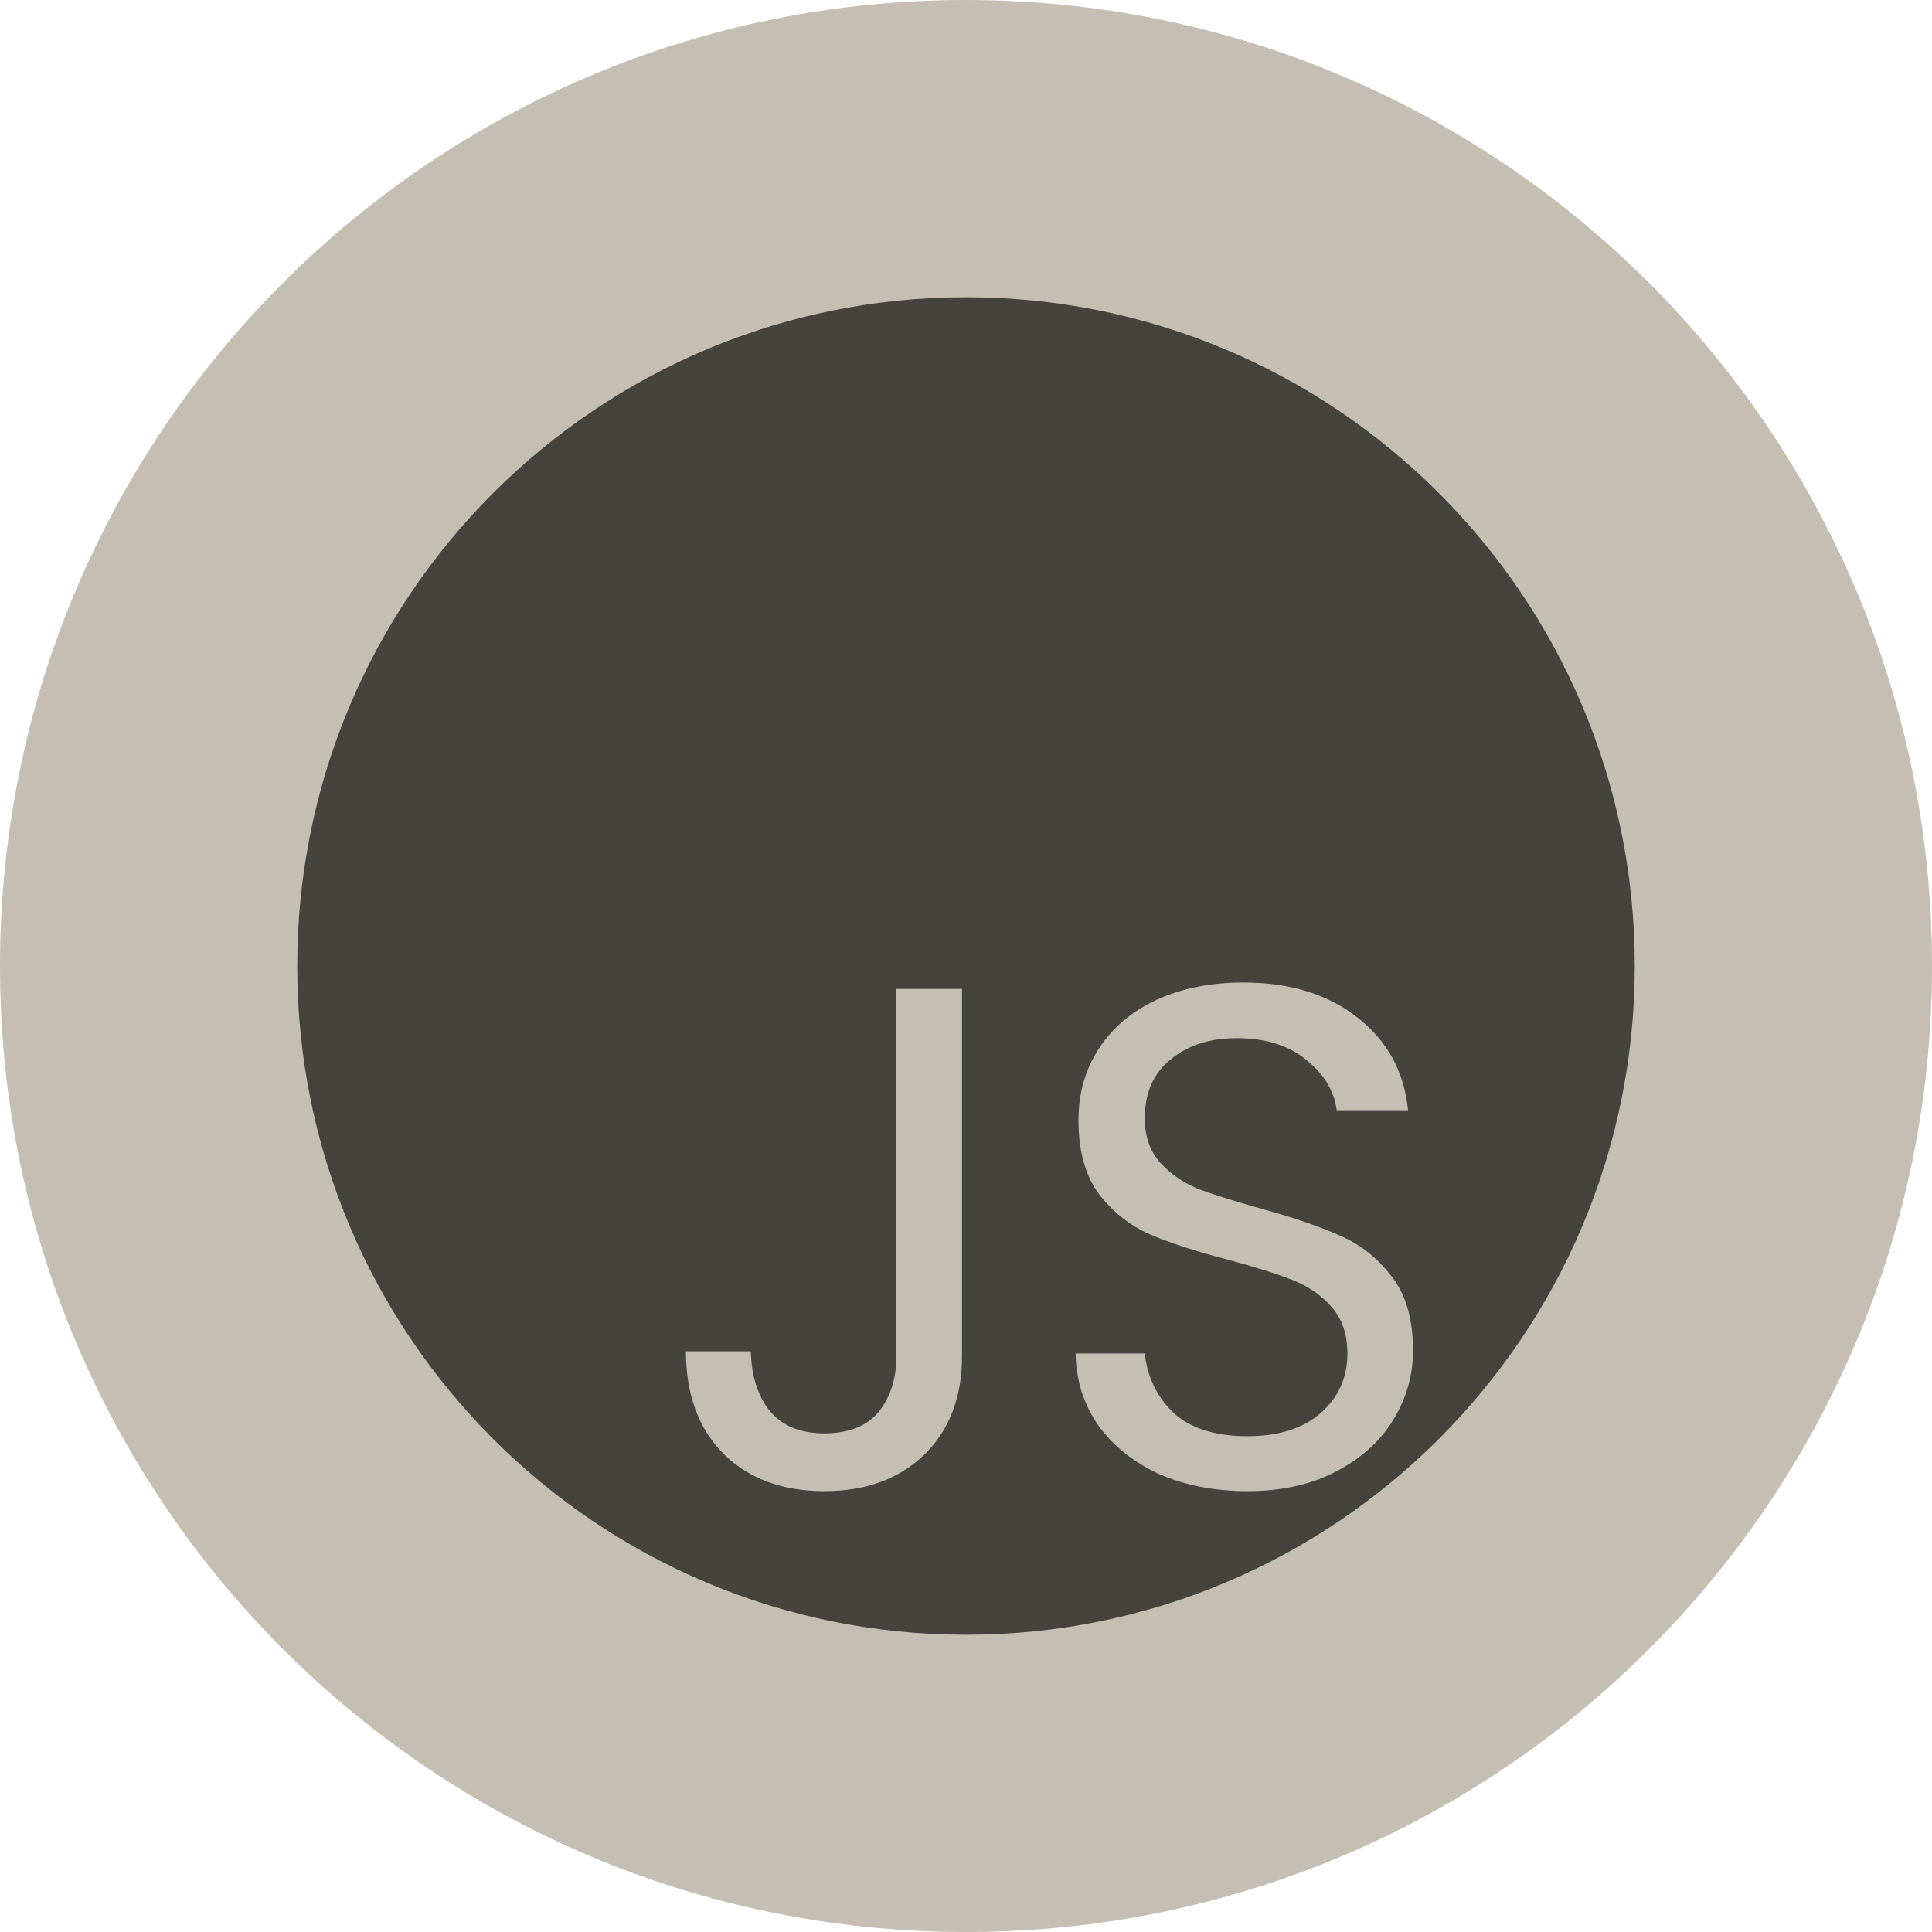
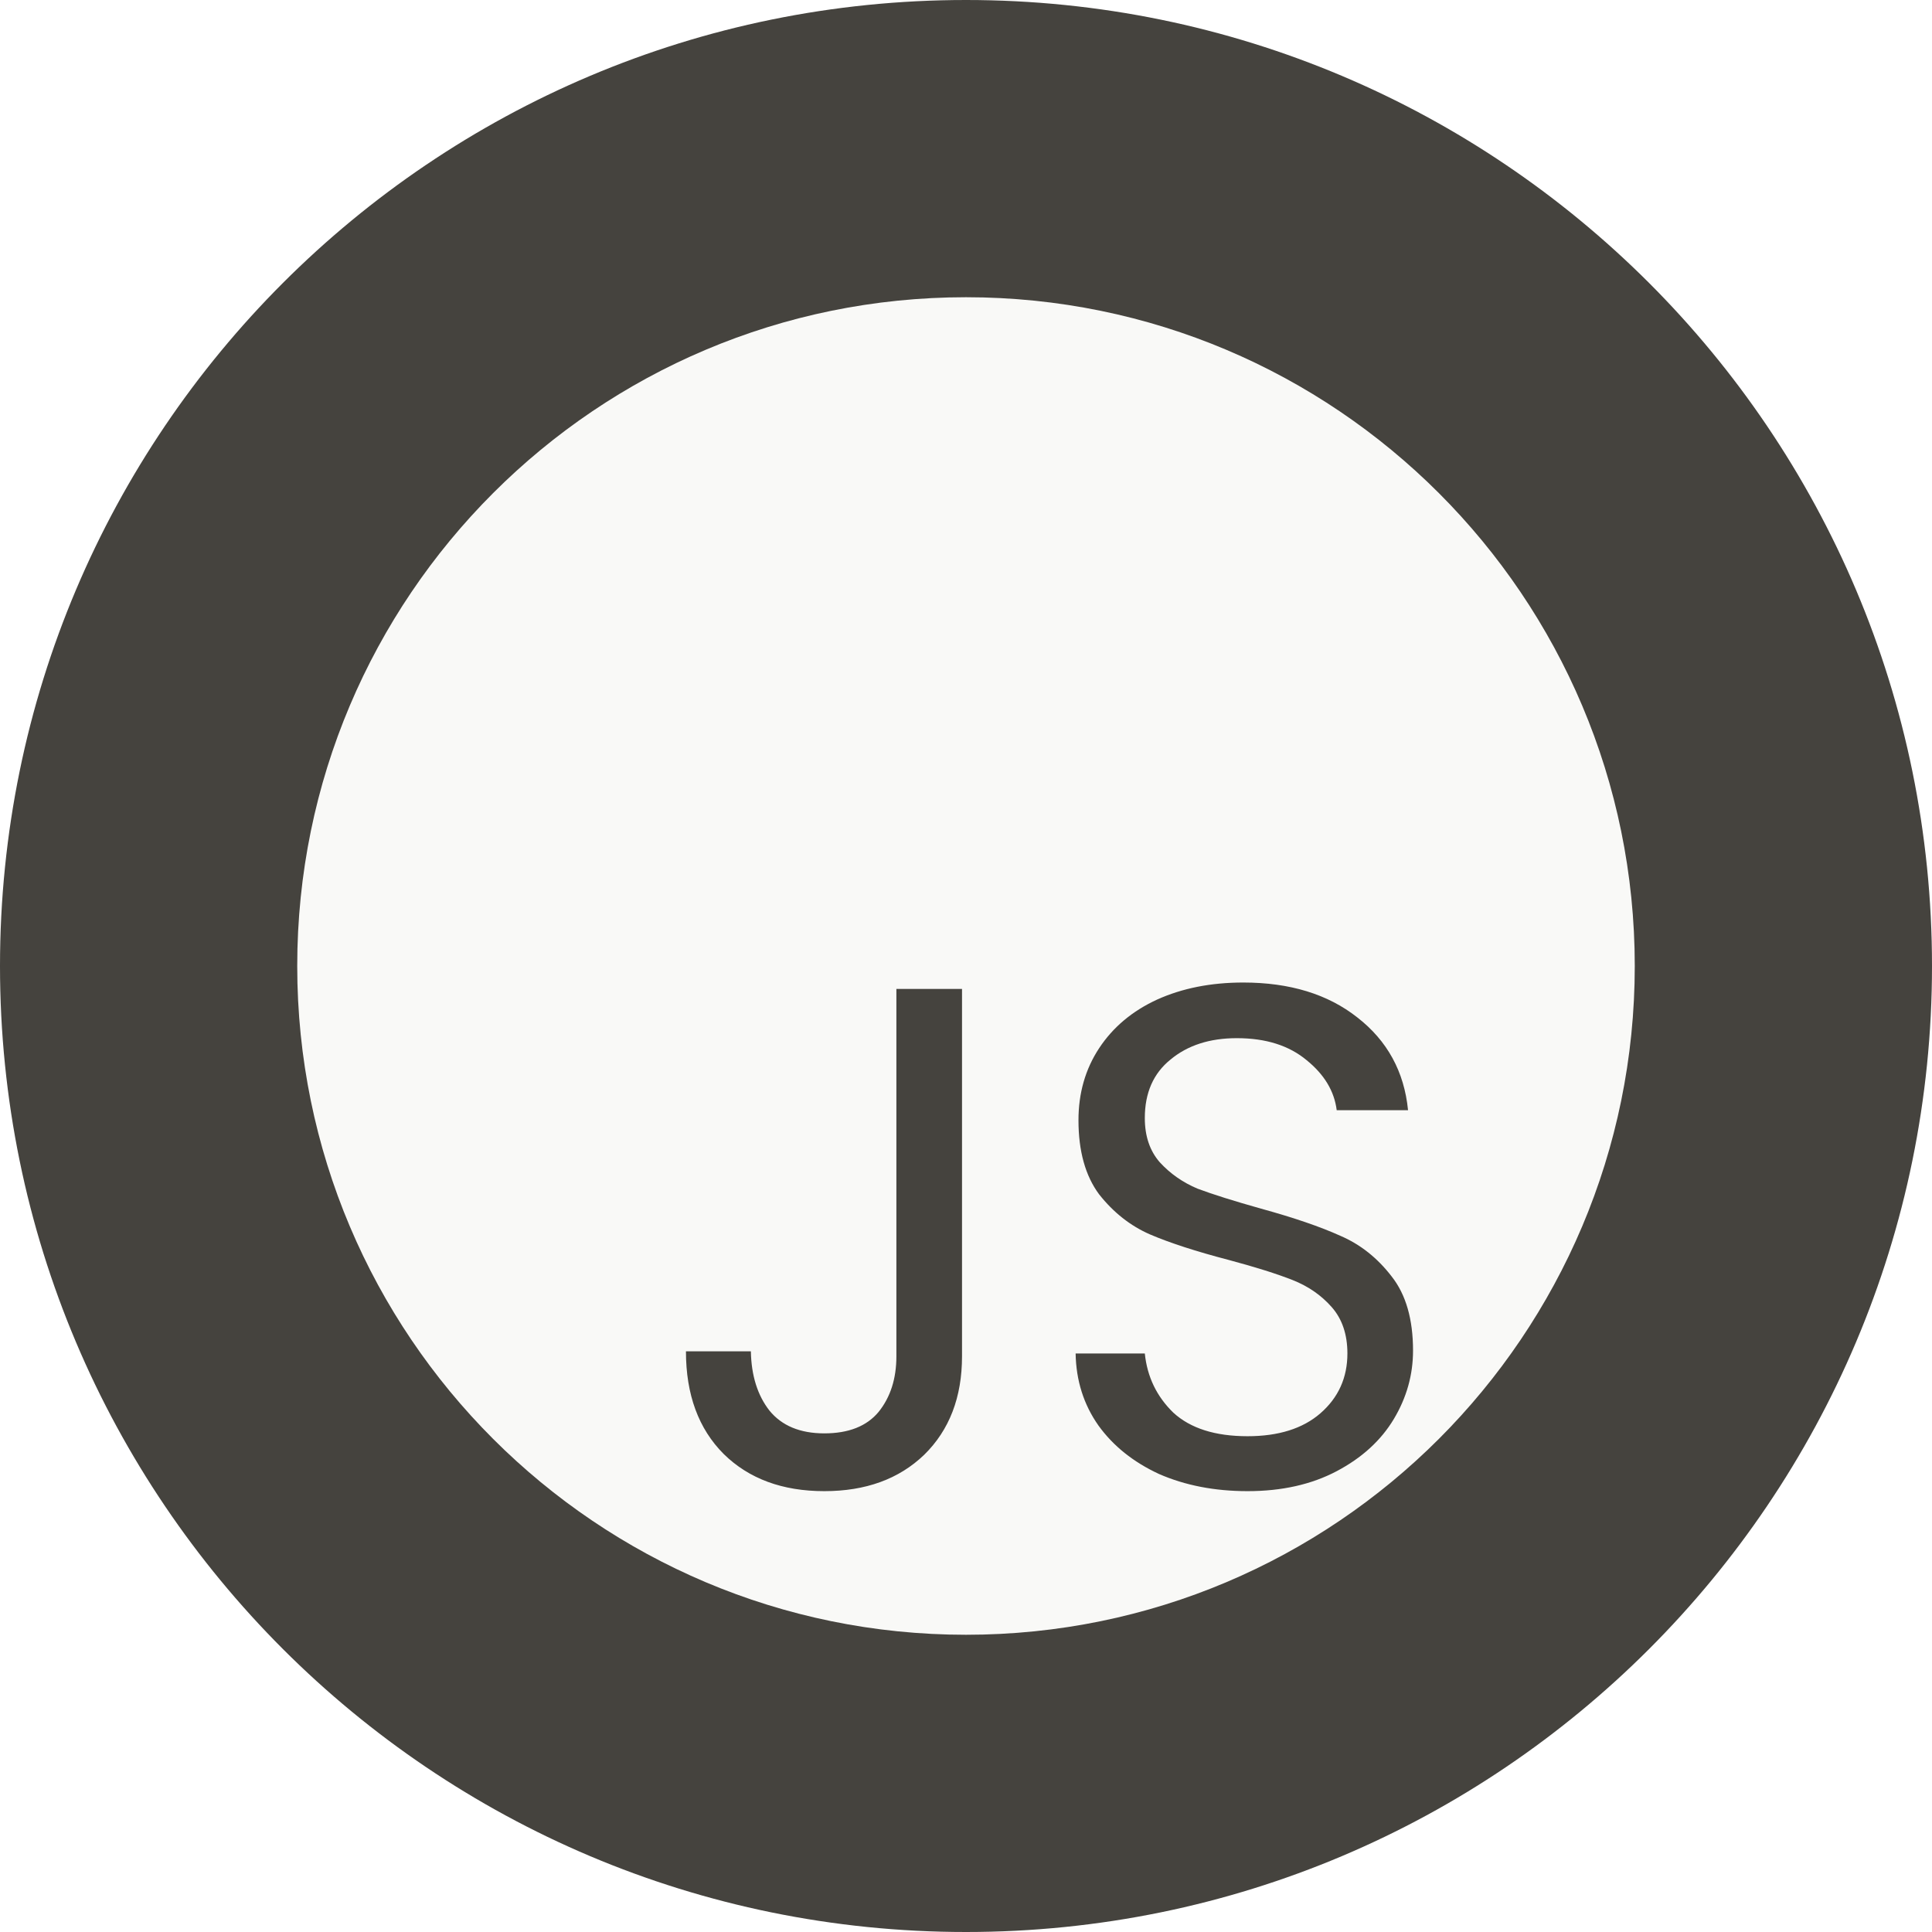
<svg xmlns="http://www.w3.org/2000/svg" width="65" height="65" viewBox="0 0 65 65" fill="none">
-   <circle cx="32.5" cy="32.5" r="32.5" fill="#C4BFB2" />
-   <circle cx="32.5" cy="32.5" r="22.5" fill="#45433E" />
-   <path d="M32.366 33.272V45.632C32.366 47.008 31.942 48.112 31.094 48.944C30.246 49.76 29.126 50.168 27.734 50.168C26.326 50.168 25.198 49.752 24.35 48.92C23.502 48.072 23.078 46.92 23.078 45.464H25.262C25.278 46.28 25.486 46.944 25.886 47.456C26.302 47.968 26.918 48.224 27.734 48.224C28.55 48.224 29.158 47.984 29.558 47.504C29.958 47.008 30.158 46.384 30.158 45.632V33.272H32.366ZM41.972 50.168C40.868 50.168 39.876 49.976 38.996 49.592C38.132 49.192 37.452 48.648 36.956 47.96C36.46 47.256 36.204 46.448 36.188 45.536H38.516C38.596 46.32 38.916 46.984 39.476 47.528C40.052 48.056 40.884 48.32 41.972 48.32C43.012 48.32 43.828 48.064 44.42 47.552C45.028 47.024 45.332 46.352 45.332 45.536C45.332 44.896 45.156 44.376 44.804 43.976C44.452 43.576 44.012 43.272 43.484 43.064C42.956 42.856 42.244 42.632 41.348 42.392C40.244 42.104 39.356 41.816 38.684 41.528C38.028 41.24 37.46 40.792 36.98 40.184C36.516 39.56 36.284 38.728 36.284 37.688C36.284 36.776 36.516 35.968 36.98 35.264C37.444 34.56 38.092 34.016 38.924 33.632C39.772 33.248 40.74 33.056 41.828 33.056C43.396 33.056 44.676 33.448 45.668 34.232C46.676 35.016 47.244 36.056 47.372 37.352H44.972C44.892 36.712 44.556 36.152 43.964 35.672C43.372 35.176 42.588 34.928 41.612 34.928C40.7 34.928 39.956 35.168 39.38 35.648C38.804 36.112 38.516 36.768 38.516 37.616C38.516 38.224 38.684 38.72 39.02 39.104C39.372 39.488 39.796 39.784 40.292 39.992C40.804 40.184 41.516 40.408 42.428 40.664C43.532 40.968 44.42 41.272 45.092 41.576C45.764 41.864 46.34 42.32 46.82 42.944C47.3 43.552 47.54 44.384 47.54 45.44C47.54 46.256 47.324 47.024 46.892 47.744C46.46 48.464 45.82 49.048 44.972 49.496C44.124 49.944 43.124 50.168 41.972 50.168Z" fill="#C4BFB2" />
+   <circle cx="32.5" cy="32.5" r="32.5" fill="#45433E" />
+   <circle cx="32.5" cy="32.5" r="22.5" fill="#F9F9F7" />
+   <path d="M32.366 33.272V45.632C32.366 47.008 31.942 48.112 31.094 48.944C30.246 49.76 29.126 50.168 27.734 50.168C26.326 50.168 25.198 49.752 24.35 48.92C23.502 48.072 23.078 46.92 23.078 45.464H25.262C25.278 46.28 25.486 46.944 25.886 47.456C26.302 47.968 26.918 48.224 27.734 48.224C28.55 48.224 29.158 47.984 29.558 47.504C29.958 47.008 30.158 46.384 30.158 45.632V33.272H32.366ZM41.972 50.168C40.868 50.168 39.876 49.976 38.996 49.592C38.132 49.192 37.452 48.648 36.956 47.96C36.46 47.256 36.204 46.448 36.188 45.536H38.516C38.596 46.32 38.916 46.984 39.476 47.528C40.052 48.056 40.884 48.32 41.972 48.32C43.012 48.32 43.828 48.064 44.42 47.552C45.028 47.024 45.332 46.352 45.332 45.536C45.332 44.896 45.156 44.376 44.804 43.976C44.452 43.576 44.012 43.272 43.484 43.064C42.956 42.856 42.244 42.632 41.348 42.392C40.244 42.104 39.356 41.816 38.684 41.528C38.028 41.24 37.46 40.792 36.98 40.184C36.516 39.56 36.284 38.728 36.284 37.688C36.284 36.776 36.516 35.968 36.98 35.264C37.444 34.56 38.092 34.016 38.924 33.632C39.772 33.248 40.74 33.056 41.828 33.056C43.396 33.056 44.676 33.448 45.668 34.232C46.676 35.016 47.244 36.056 47.372 37.352H44.972C44.892 36.712 44.556 36.152 43.964 35.672C43.372 35.176 42.588 34.928 41.612 34.928C40.7 34.928 39.956 35.168 39.38 35.648C38.804 36.112 38.516 36.768 38.516 37.616C38.516 38.224 38.684 38.72 39.02 39.104C39.372 39.488 39.796 39.784 40.292 39.992C40.804 40.184 41.516 40.408 42.428 40.664C43.532 40.968 44.42 41.272 45.092 41.576C45.764 41.864 46.34 42.32 46.82 42.944C47.3 43.552 47.54 44.384 47.54 45.44C47.54 46.256 47.324 47.024 46.892 47.744C46.46 48.464 45.82 49.048 44.972 49.496C44.124 49.944 43.124 50.168 41.972 50.168Z" fill="#45433E" />
</svg>
